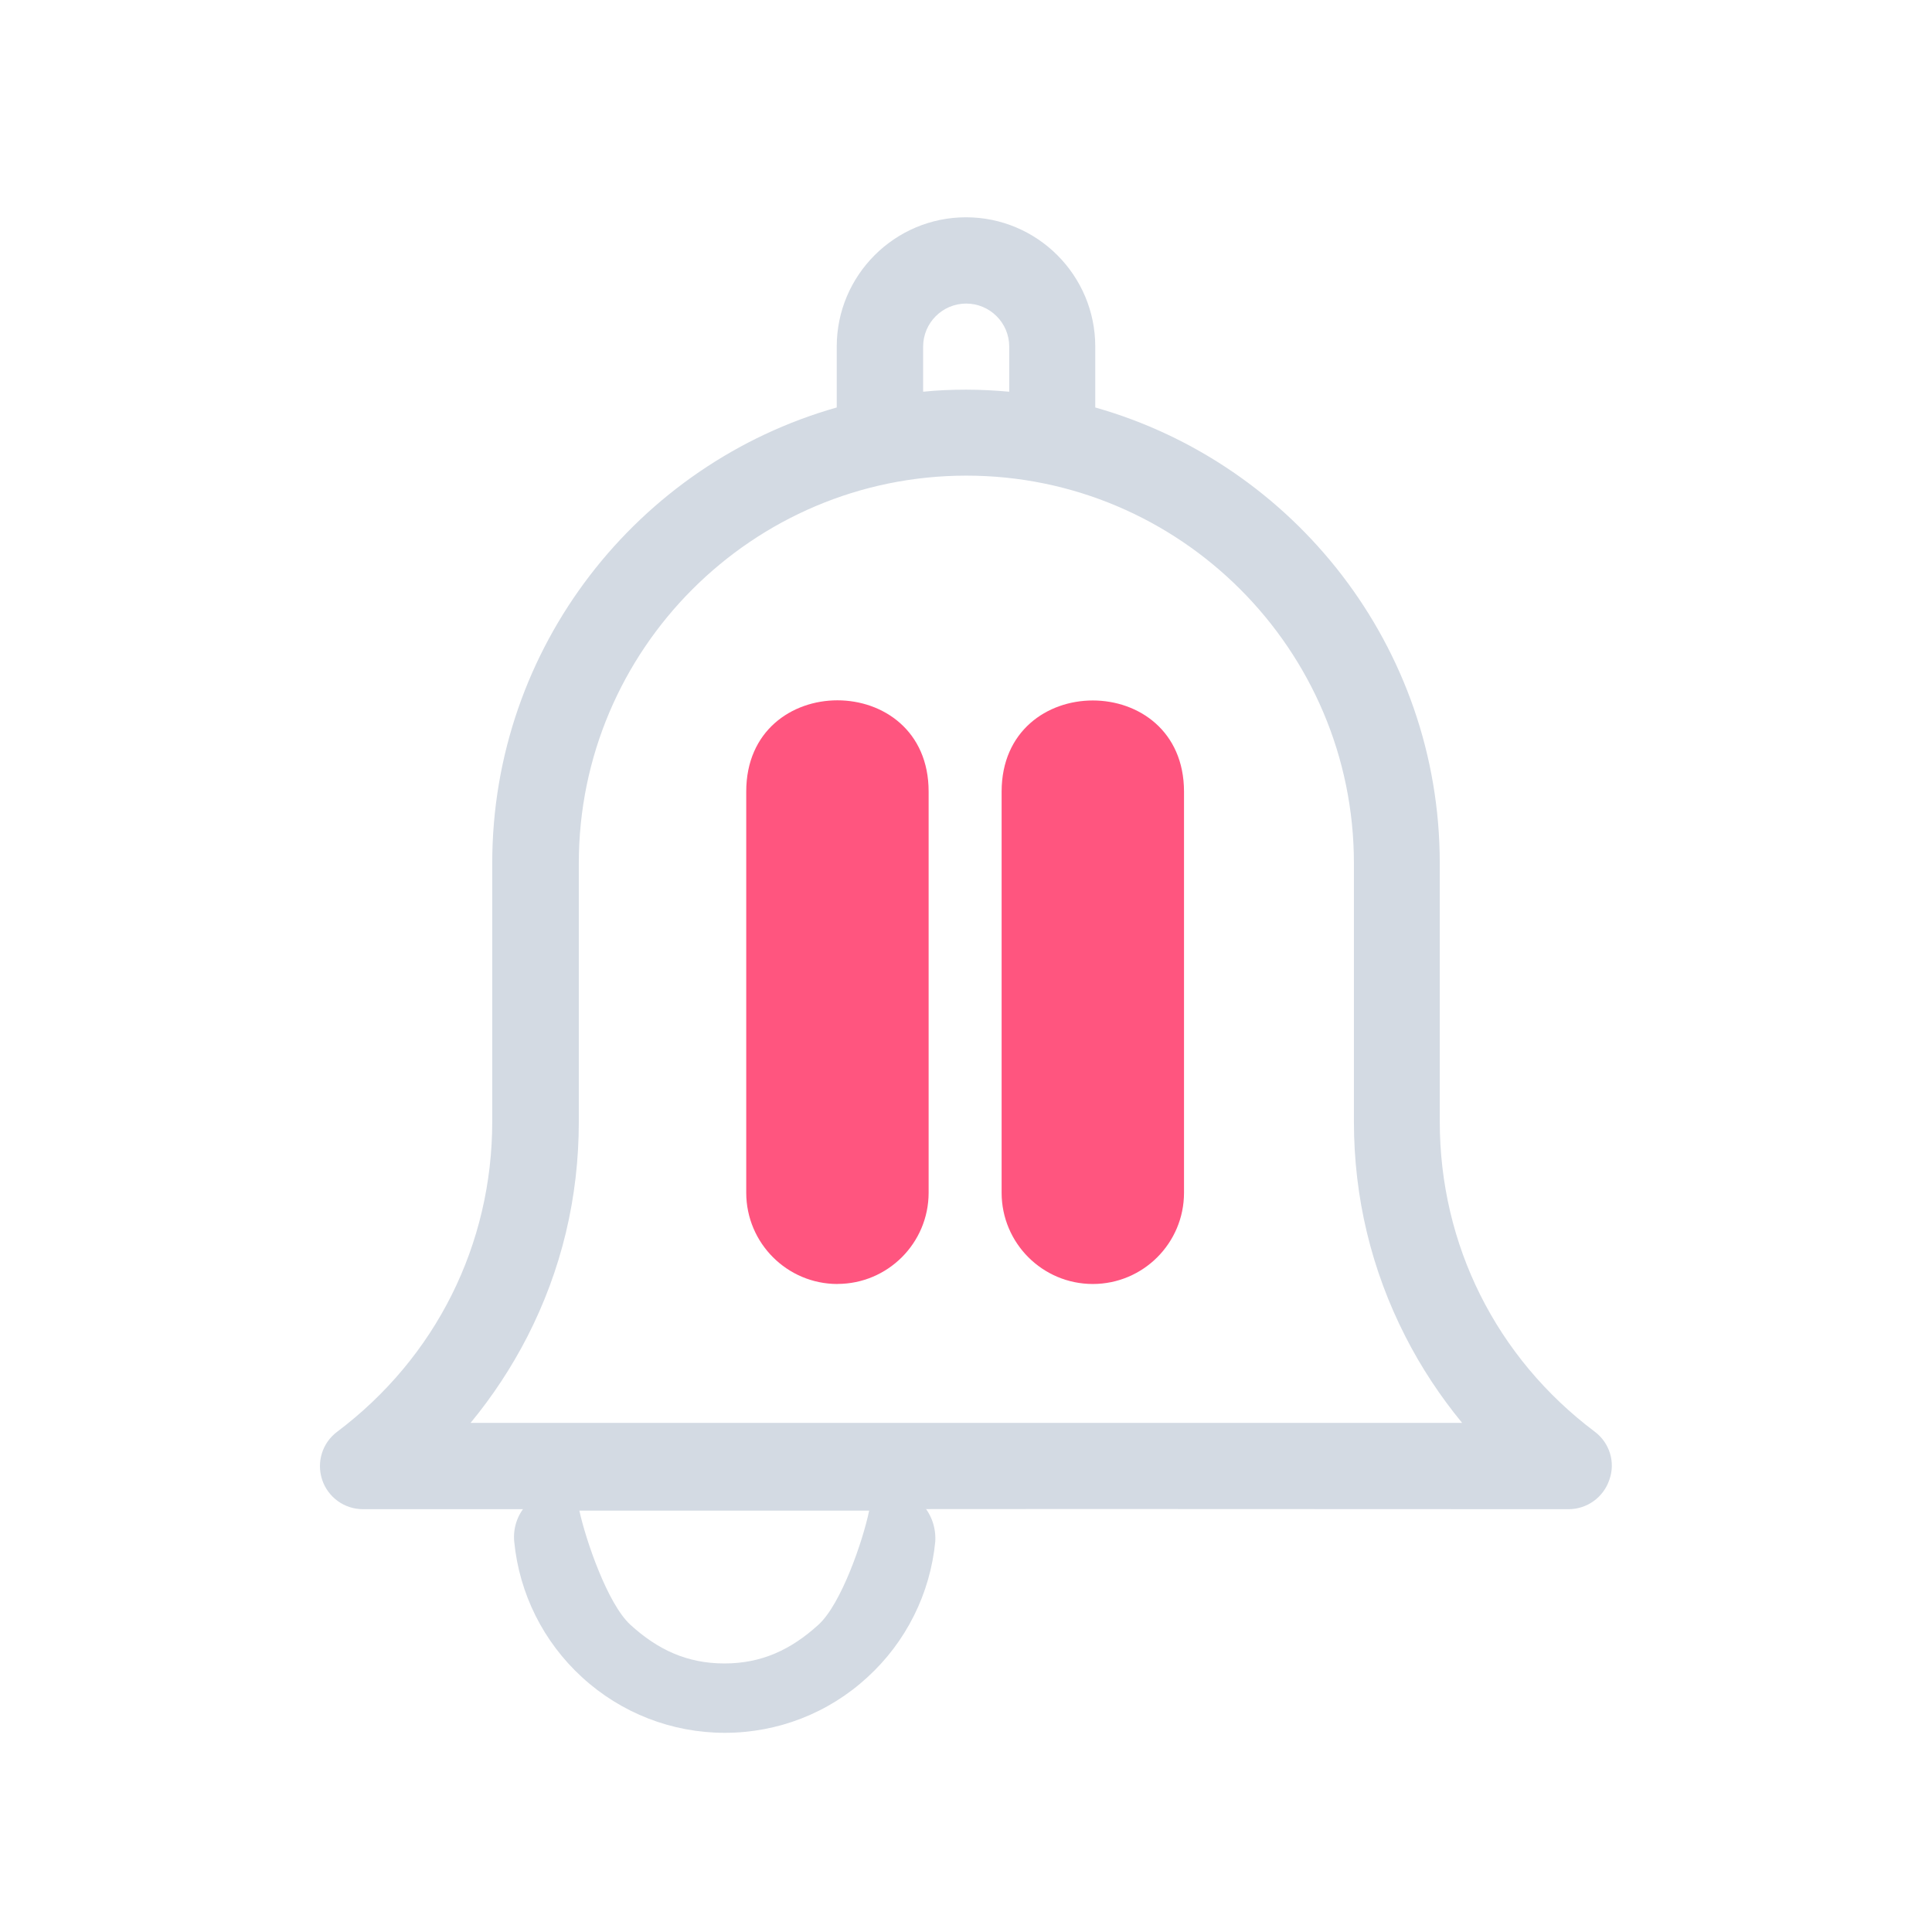
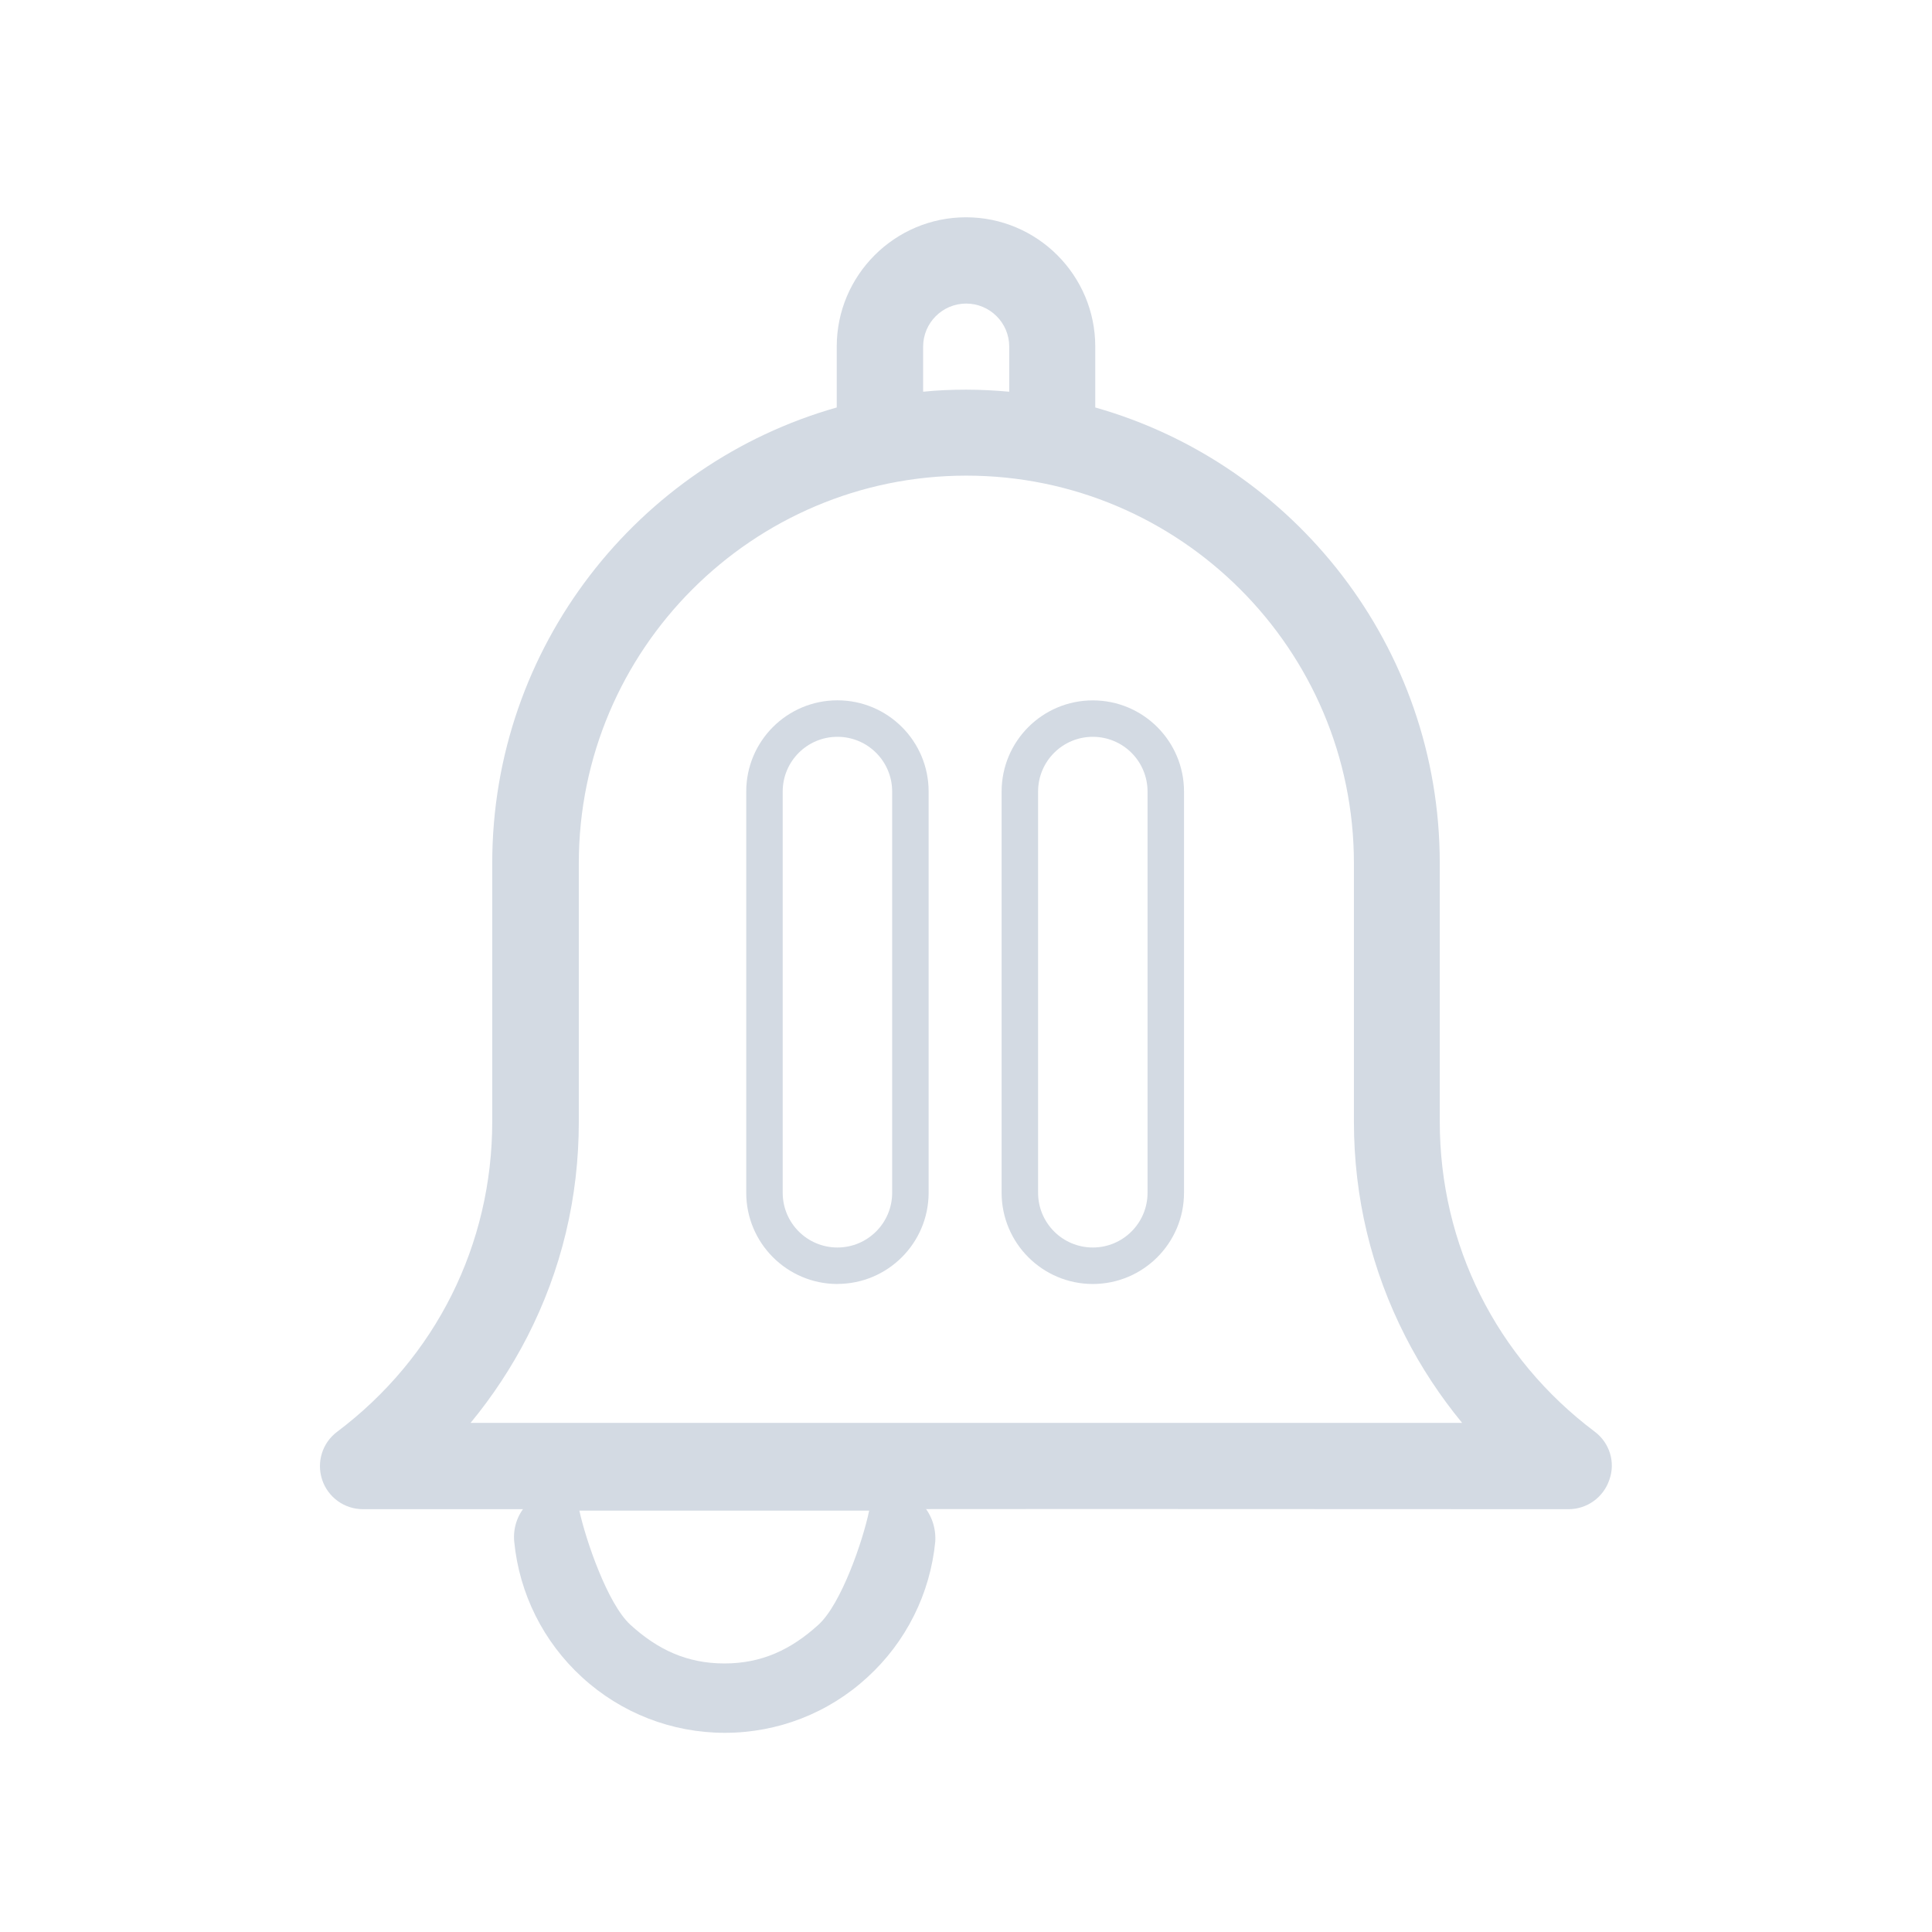
<svg xmlns="http://www.w3.org/2000/svg" width="32" height="32" version="1.1" id="svg32">
  <defs id="defs36" />
  <g id="kalarm-disabled" transform="translate(-32,-22)">
    <rect style="opacity:0.001" width="32" height="32" x="32" y="22" id="rect22" />
-     <path d="M 45.87,43.267 C 45.037,43.266 44.361,42.59 44.36,41.756 v -6.646 c 0,-2.014 3.021,-2.014 3.021,0 v 6.646 c -9.99e-4,0.834 -0.677,1.509 -1.51,1.51 z m 0,-9.063 z" id="path8-5" style="fill:#ff557f;fill-opacity:1;stroke-width:0.302" />
-     <path d="m 50.1,43.267 c -0.834,-10e-4 -1.509,-0.677 -1.51,-1.51 v -6.646 c 0.002,-2.012 3.019,-2.012 3.021,0 v 6.646 c -9.99e-4,0.834 -0.677,1.509 -1.51,1.51 z m 0,-9.063 z" id="path10" style="fill:#ff557f;fill-opacity:1;stroke-width:0.302" />
+     <path d="M 45.87,43.267 A 1.512,1.512 0 0 1 44.36,41.756 v -6.646 a 1.51,1.51 0 0 1 3.021,0 v 6.646 a 1.512,1.512 0 0 1 -1.51,1.51 z m 0,-9.063 a 0.906,0.906 0 0 0 -0.906,0.906 v 6.646 a 0.906,0.906 0 0 0 1.813,0 v -6.646 a 0.906,0.906 0 0 0 -0.906,-0.906 z" id="path8-5" style="fill:#d3dae3;fill-opacity:1;stroke-width:0.302" />
+     <path d="m 50.1,43.267 a 1.512,1.512 0 0 1 -1.51,-1.51 v -6.646 a 1.51,1.51 0 0 1 3.021,0 v 6.646 a 1.512,1.512 0 0 1 -1.51,1.51 z m 0,-9.063 a 0.906,0.906 0 0 0 -0.906,0.906 v 6.646 a 0.906,0.906 0 0 0 1.813,0 V 35.11 A 0.906,0.906 0 0 0 50.1,34.204 Z" id="path10" style="fill:#d3dae3;fill-opacity:1;stroke-width:0.302" />
    <path d="M 58.415,45.714 C 56.783,44.488 55.847,42.617 55.847,40.576 v -4.279 c 0,-3.584 -2.416,-6.616 -5.706,-7.548 v -1.009 c 0,-1.179 -0.959,-2.141 -2.141,-2.141 -1.179,0 -2.141,0.959 -2.141,2.141 v 1.009 c -3.291,0.933 -5.706,3.964 -5.706,7.548 v 4.279 c 0,2.038 -0.935,3.909 -2.568,5.138 -0.246,0.183 -0.346,0.503 -0.249,0.796 0.097,0.291 0.369,0.487 0.676,0.487 h 6.49 v 0 l 5.518,-0.003 v 0 0 l 7.96,0.003 c 0.307,1.05e-4 0.579,-0.197 0.676,-0.487 0.105,-0.291 0.003,-0.613 -0.241,-0.796 z M 47.29,27.741 c 0,-0.393 0.32,-0.713 0.713,-0.713 0.393,0 0.713,0.32 0.713,0.713 v 0.747 c -0.236,-0.021 -0.472,-0.034 -0.713,-0.034 -0.241,0 -0.477,0.01 -0.713,0.034 z m 2.73,19.255 z M 39.792,45.57 c 0.364,-0.44 0.681,-0.922 0.941,-1.428 0.569,-1.111 0.854,-2.308 0.854,-3.566 v -4.279 c 0,-3.54 2.879,-6.419 6.419,-6.419 3.537,0 6.419,2.879 6.419,6.419 v 4.279 c 0,1.255 0.288,2.455 0.854,3.563 0.259,0.508 0.576,0.988 0.938,1.428 h -16.425 z" id="path4" style="fill:#d3dae3;fill-opacity:1;stroke-width:0.026" />
    <path d="M 47.287,46.93 C 47.14,46.768 46.928,46.676 46.71,46.676 h -5.418 c -0.217,0 -0.43,0.092 -0.576,0.254 -0.147,0.162 -0.22,0.38 -0.199,0.603 0.084,0.862 0.482,1.661 1.124,2.248 0.645,0.592 1.486,0.92 2.363,0.92 0.878,0 1.716,-0.325 2.363,-0.92 0.642,-0.587 1.04,-1.386 1.124,-2.248 0.013,-0.22 -0.058,-0.438 -0.204,-0.603 z M 45.557,48.91 c -0.456,0.414 -0.94,0.642 -1.559,0.642 -0.618,0 -1.105,-0.228 -1.558,-0.642 -0.377,-0.346 -0.737,-1.399 -0.844,-1.889 h 4.8 c -0.102,0.495 -0.462,1.546 -0.839,1.889 z" id="path10-3" style="fill:#d3dae3;fill-opacity:1;stroke-width:0.026" />
  </g>
  <g id="kalarm-partdisabled" transform="translate(-32,-22)">
    <rect style="opacity:0.001" width="32" height="32" x="64" y="22" id="rect27" />
-     <path d="m 83.394,43.067 h -6.821 c -0.565,2e-6 -1.023,-0.458 -1.023,-1.023 v -6.821 c -2e-6,-0.565 0.458,-1.023 1.023,-1.023 h 6.821 c 0.565,-2e-6 1.023,0.458 1.023,1.023 v 6.821 c 2e-6,0.565 -0.458,1.023 -1.023,1.023 z m -6.821,-8.185 c -0.188,10e-7 -0.341,0.153 -0.341,0.341 v 6.821 c 0,0.188 0.153,0.341 0.341,0.341 h 6.821 c 0.188,0 0.341,-0.153 0.341,-0.341 z" id="path8" style="fill:#ff557f;fill-opacity:1;stroke-width:0.341" />
+     <path d="M 83.394,43.067 H 76.573 A 1.023,1.023 0 0 1 75.55,42.044 V 35.223 A 1.023,1.023 0 0 1 76.573,34.2 h 6.821 A 1.023,1.023 0 0 1 84.417,35.223 v 6.821 A 1.023,1.023 0 0 1 83.394,43.067 Z m -6.821,-8.185 a 0.341,0.341 0 0 0 -0.341,0.341 v 6.821 a 0.341,0.341 0 0 0 0.341,0.341 h 6.821 a 0.341,0.341 0 0 0 0.341,-0.341 V 35.223 A 0.341,0.341 0 0 0 83.394,34.882 Z" id="path8" style="fill:#d3dae3;fill-opacity:1;stroke-width:0.341" />
    <path d="M 90.415,45.714 C 88.783,44.488 87.847,42.617 87.847,40.576 v -4.279 c 0,-3.584 -2.416,-6.616 -5.706,-7.548 v -1.009 c 0,-1.179 -0.959,-2.141 -2.141,-2.141 -1.179,0 -2.141,0.959 -2.141,2.141 v 1.009 c -3.291,0.933 -5.706,3.964 -5.706,7.548 v 4.279 c 0,2.038 -0.935,3.909 -2.568,5.138 -0.246,0.183 -0.346,0.503 -0.249,0.796 0.097,0.291 0.369,0.487 0.676,0.487 h 6.49 v 0 l 5.518,-0.003 v 0 0 l 7.96,0.003 c 0.307,1.05e-4 0.579,-0.197 0.676,-0.487 0.105,-0.291 0.003,-0.613 -0.241,-0.796 z M 79.29,27.741 c 0,-0.393 0.32,-0.713 0.713,-0.713 0.393,0 0.713,0.32 0.713,0.713 v 0.747 c -0.236,-0.021 -0.472,-0.034 -0.713,-0.034 -0.241,0 -0.477,0.01 -0.713,0.034 z m 2.73,19.255 z M 71.792,45.57 c 0.364,-0.44 0.681,-0.922 0.941,-1.428 0.569,-1.111 0.854,-2.308 0.854,-3.566 v -4.279 c 0,-3.54 2.879,-6.419 6.419,-6.419 3.537,0 6.419,2.879 6.419,6.419 v 4.279 c 0,1.255 0.288,2.455 0.854,3.563 0.259,0.508 0.576,0.988 0.938,1.428 h -16.425 z" id="path4-35" style="fill:#d3dae3;fill-opacity:1;stroke-width:0.026" />
    <path d="M 79.287,46.93 C 79.14,46.768 78.928,46.676 78.71,46.676 H 73.292 c -0.217,0 -0.43,0.092 -0.576,0.254 -0.147,0.162 -0.22,0.38 -0.199,0.603 0.084,0.862 0.482,1.661 1.124,2.248 0.645,0.592 1.486,0.92 2.363,0.92 0.878,0 1.716,-0.325 2.363,-0.92 0.642,-0.587 1.04,-1.386 1.124,-2.248 0.013,-0.22 -0.058,-0.438 -0.204,-0.603 z m -1.63,2.08 c -0.456,0.414 -1.04,0.642 -1.658,0.642 -0.618,0 -1.205,-0.228 -1.658,-0.642 C 73.963,48.665 73.703,47.411 73.596,46.921 h 4.8 c -0.102,0.495 -0.362,1.746 -0.739,2.089 z" id="path10-3-6" style="fill:#d3dae3;fill-opacity:1;stroke-width:0.026" />
  </g>
  <g id="kalarm" transform="translate(-32,-22)">
    <rect style="opacity:0.001" width="32" height="32" x="0" y="22" id="rect17" />
    <path d="M 26.415,45.714 C 24.783,44.488 23.847,42.617 23.847,40.576 v -4.279 c 0,-3.584 -2.416,-6.616 -5.706,-7.548 V 27.741 C 18.141,26.562 17.182,25.6 16,25.6 c -1.179,0 -2.141,0.959 -2.141,2.141 v 1.009 c -3.291,0.933 -5.706,3.964 -5.706,7.548 v 4.279 c 0,2.038 -0.935,3.909 -2.568,5.138 -0.246,0.183 -0.346,0.503 -0.249,0.796 0.097,0.291 0.369,0.487 0.676,0.487 h 6.49 v 0 l 5.518,-0.003 v 0 0 l 7.96,0.003 c 0.307,1.05e-4 0.579,-0.197 0.676,-0.487 0.105,-0.291 0.003,-0.613 -0.241,-0.796 z M 15.29,27.741 c 0,-0.393 0.32,-0.713 0.713,-0.713 0.393,0 0.713,0.32 0.713,0.713 v 0.747 c -0.236,-0.021 -0.472,-0.034 -0.713,-0.034 -0.241,0 -0.477,0.01 -0.713,0.034 z m 2.73,19.255 z M 7.792,45.57 C 8.156,45.13 8.473,44.648 8.732,44.142 9.301,43.031 9.586,41.834 9.586,40.576 v -4.279 c 0,-3.54 2.879,-6.419 6.419,-6.419 3.537,0 6.419,2.879 6.419,6.419 v 4.279 c 0,1.255 0.288,2.455 0.854,3.563 0.259,0.508 0.576,0.988 0.938,1.428 H 7.792 Z" id="path4-2" style="fill:#d3dae3;fill-opacity:1;stroke-width:0.026" />
    <path d="M 15.287,46.942 C 15.14,46.78 14.928,46.688 14.71,46.688 H 9.292 c -0.217,0 -0.43,0.092 -0.576,0.254 -0.147,0.162 -0.22,0.38 -0.199,0.603 0.084,0.862 0.482,1.661 1.124,2.248 0.645,0.592 1.486,0.92 2.363,0.92 0.878,0 1.716,-0.325 2.363,-0.92 0.642,-0.587 1.04,-1.386 1.124,-2.248 0.013,-0.22 -0.058,-0.438 -0.204,-0.603 z M 13.557,48.922 c -0.456,0.414 -0.94,0.642 -1.559,0.642 -0.618,0 -1.105,-0.228 -1.558,-0.642 -0.377,-0.346 -0.737,-1.299 -0.844,-1.789 h 4.8 c -0.102,0.495 -0.462,1.446 -0.839,1.789 z" id="path10-3-7" style="fill:#d3dae3;fill-opacity:1;stroke-width:0.026" />
  </g>
  <g id="22-22-kalarm" transform="translate(-32,-22)">
    <rect style="opacity:0.001" width="22" height="22" x="0" y="0" id="rect2" />
    <path d="M 17.93,16.012 C 16.841,15.195 16.218,13.947 16.218,12.586 V 9.733 c 0,-2.39 -1.611,-4.411 -3.805,-5.033 V 4.027 C 12.413,3.241 11.773,2.6 10.985,2.6 10.199,2.6 9.558,3.239 9.558,4.027 v 0.673 c -2.194,0.622 -3.805,2.643 -3.805,5.033 v 2.853 c 0,1.359 -0.624,2.607 -1.712,3.426 -0.164,0.122 -0.231,0.335 -0.166,0.531 0.065,0.194 0.246,0.325 0.451,0.325 h 4.328 v 0 l 3.679,-0.002 v 0 0 l 5.308,0.002 c 0.204,8.1e-5 0.386,-0.131 0.451,-0.325 0.07,-0.194 0.002,-0.409 -0.161,-0.531 z M 10.512,4.027 c 0,-0.262 0.213,-0.475 0.475,-0.475 0.262,0 0.475,0.213 0.475,0.475 v 0.498 c -0.157,-0.014 -0.314,-0.023 -0.475,-0.023 -0.161,0 -0.318,0.008 -0.475,0.023 z m 1.82,12.839 z M 5.511,15.916 c 0.243,-0.294 0.454,-0.615 0.627,-0.952 0.379,-0.741 0.57,-1.539 0.57,-2.378 V 9.733 c 0,-2.36 1.92,-4.28 4.28,-4.28 2.359,0 4.28,1.92 4.28,4.28 v 2.853 c 0,0.837 0.192,1.637 0.57,2.376 0.173,0.339 0.384,0.659 0.625,0.952 H 5.511 Z" id="path4-2-8" style="fill:#d3dae3;fill-opacity:1;stroke-width:0.017" />
    <path d="M 10.509,16.897 C 10.411,16.789 10.27,16.728 10.125,16.728 H 6.512 c -0.145,0 -0.287,0.061 -0.384,0.169 -0.098,0.108 -0.147,0.253 -0.133,0.402 0.056,0.575 0.321,1.108 0.749,1.499 0.43,0.395 0.991,0.613 1.576,0.613 0.585,0 1.144,-0.217 1.576,-0.613 0.428,-0.391 0.694,-0.924 0.749,-1.499 0.008,-0.147 -0.038,-0.292 -0.136,-0.402 z m -1.087,1.387 c -0.304,0.276 -0.694,0.428 -1.106,0.428 -0.412,0 -0.804,-0.152 -1.106,-0.428 C 6.959,18.054 6.786,17.152 6.715,16.825 h 3.201 c -0.068,0.33 -0.241,1.231 -0.493,1.46 z" id="path10-3-7-7" style="fill:#d3dae3;fill-opacity:1;stroke-width:0.017" />
  </g>
  <g id="22-22-kalarm-disabled" transform="translate(-32,-22)">
    <rect style="opacity:0.001" width="22" height="22" x="32" y="0" id="rect7" />
-     <path d="M 41.835,13.965 C 41.347,13.964 40.951,13.568 40.95,13.08 V 9.184 c 0.002,-1.179 1.769,-1.179 1.771,0 v 3.896 c -5.85e-4,0.489 -0.397,0.885 -0.885,0.885 z m 0,-5.312 z" id="path8-5-9" style="fill:#ff557f;fill-opacity:1;stroke-width:0.177" />
-     <path d="M 44.314,13.965 C 43.826,13.964 43.43,13.568 43.429,13.08 V 9.184 c 0.002,-1.179 1.769,-1.179 1.771,0 v 3.896 c -5.85e-4,0.489 -0.397,0.885 -0.885,0.885 z m 0,-5.312 z" id="path10-1" style="fill:#ff557f;fill-opacity:1;stroke-width:0.177" />
+     <path d="M 41.835,13.965 A 0.886,0.886 0 0 1 40.95,13.08 V 9.184 a 0.885,0.885 0 0 1 1.771,0 v 3.896 a 0.886,0.886 0 0 1 -0.885,0.885 z m 0,-5.312 a 0.531,0.531 0 0 0 -0.531,0.531 v 3.896 a 0.531,0.531 0 0 0 1.062,0 V 9.184 A 0.531,0.531 0 0 0 41.835,8.653 Z" id="path8-5-9" style="fill:#d3dae3;fill-opacity:1;stroke-width:0.177" />
+     <path d="M 44.314,13.965 A 0.886,0.886 0 0 1 43.429,13.08 V 9.184 a 0.885,0.885 0 0 1 1.771,0 v 3.896 a 0.886,0.886 0 0 1 -0.885,0.885 z m 0,-5.312 a 0.531,0.531 0 0 0 -0.531,0.531 v 3.896 a 0.531,0.531 0 0 0 1.062,0 V 9.184 A 0.531,0.531 0 0 0 44.314,8.653 Z" id="path10-1" style="fill:#d3dae3;fill-opacity:1;stroke-width:0.177" />
    <path d="M 49.93,16.012 C 48.841,15.195 48.218,13.947 48.218,12.586 V 9.733 c 0,-2.39 -1.611,-4.411 -3.805,-5.033 V 4.027 C 44.413,3.241 43.773,2.6 42.985,2.6 c -0.786,0 -1.427,0.639 -1.427,1.427 v 0.673 c -2.194,0.622 -3.805,2.643 -3.805,5.033 v 2.853 c 0,1.359 -0.624,2.607 -1.712,3.426 -0.164,0.122 -0.231,0.335 -0.166,0.531 0.065,0.194 0.246,0.325 0.451,0.325 h 4.328 v 0 l 3.679,-0.002 v 0 0 l 5.308,0.002 c 0.204,8.1e-5 0.386,-0.131 0.451,-0.325 0.07,-0.194 0.002,-0.409 -0.161,-0.531 z M 42.512,4.027 c 0,-0.262 0.213,-0.475 0.475,-0.475 0.262,0 0.475,0.213 0.475,0.475 v 0.498 c -0.157,-0.014 -0.314,-0.023 -0.475,-0.023 -0.161,0 -0.318,0.008 -0.475,0.023 z m 1.82,12.839 z m -6.821,-0.95 c 0.243,-0.294 0.454,-0.615 0.627,-0.952 0.379,-0.741 0.57,-1.539 0.57,-2.378 V 9.733 c 0,-2.36 1.92,-4.28 4.28,-4.28 2.359,0 4.28,1.92 4.28,4.28 v 2.853 c 0,0.837 0.192,1.637 0.57,2.376 0.173,0.339 0.384,0.659 0.625,0.952 H 37.511 Z" id="path4-2-8-2" style="fill:#d3dae3;fill-opacity:1;stroke-width:0.017" />
    <path d="M 42.509,16.897 C 42.411,16.789 42.27,16.728 42.125,16.728 h -3.613 c -0.145,0 -0.287,0.061 -0.384,0.169 -0.098,0.108 -0.147,0.253 -0.133,0.402 0.056,0.575 0.321,1.108 0.749,1.499 0.43,0.395 0.991,0.613 1.576,0.613 0.585,0 1.144,-0.217 1.576,-0.613 0.428,-0.391 0.694,-0.924 0.749,-1.499 0.008,-0.147 -0.038,-0.292 -0.136,-0.402 z m -1.087,1.387 c -0.304,0.276 -0.694,0.428 -1.106,0.428 -0.412,0 -0.804,-0.152 -1.106,-0.428 C 38.959,18.054 38.786,17.252 38.715,16.925 h 3.201 c -0.068,0.33 -0.241,1.131 -0.493,1.36 z" id="path10-3-7-7-0" style="fill:#d3dae3;fill-opacity:1;stroke-width:0.017" />
  </g>
  <g id="22-22-klarm-partdisabled" transform="translate(-32,-22)">
    <rect style="opacity:0.001" width="22" height="22" x="64" y="0" id="rect12" />
-     <path d="M 77.261,13.865 H 72.904 C 72.543,13.865 72.25,13.572 72.25,13.211 V 8.854 C 72.25,8.493 72.543,8.2 72.904,8.2 h 4.358 C 77.622,8.2 77.915,8.493 77.915,8.854 v 4.358 c 10e-7,0.361 -0.293,0.654 -0.654,0.654 z M 72.904,8.636 c -0.12,2.6e-6 -0.218,0.098 -0.218,0.218 v 4.358 c 10e-7,0.12 0.098,0.218 0.218,0.218 h 4.358 c 0.12,-4e-6 0.218,-0.098 0.218,-0.218 z" id="path8-0" style="fill:#ff557f;fill-opacity:1;stroke-width:0.218" />
+     <path d="M 77.261,13.865 H 72.904 A 0.654,0.654 0 0 1 72.25,13.211 V 8.854 A 0.654,0.654 0 0 1 72.904,8.2 h 4.358 A 0.654,0.654 0 0 1 77.915,8.854 v 4.358 A 0.654,0.654 0 0 1 77.261,13.865 Z M 72.904,8.636 a 0.218,0.218 0 0 0 -0.218,0.218 v 4.358 a 0.218,0.218 0 0 0 0.218,0.218 h 4.358 a 0.218,0.218 0 0 0 0.218,-0.218 V 8.854 A 0.218,0.218 0 0 0 77.261,8.636 Z" id="path8-0" style="fill:#d3dae3;fill-opacity:1;stroke-width:0.218" />
    <path d="M 81.93,16.012 C 80.841,15.195 80.218,13.947 80.218,12.586 V 9.733 c 0,-2.39 -1.611,-4.411 -3.805,-5.033 V 4.027 C 76.413,3.241 75.773,2.6 74.985,2.6 74.199,2.6 73.558,3.239 73.558,4.027 v 0.673 c -2.194,0.622 -3.805,2.643 -3.805,5.033 v 2.853 c 0,1.359 -0.624,2.607 -1.712,3.426 -0.164,0.122 -0.231,0.335 -0.166,0.531 0.065,0.194 0.246,0.325 0.451,0.325 h 4.328 v 0 l 3.679,-0.002 v 0 0 l 5.308,0.002 c 0.204,8.1e-5 0.386,-0.131 0.451,-0.325 0.07,-0.194 0.002,-0.409 -0.161,-0.531 z M 74.512,4.027 c 0,-0.262 0.213,-0.475 0.475,-0.475 0.262,0 0.475,0.213 0.475,0.475 v 0.498 c -0.157,-0.014 -0.314,-0.023 -0.475,-0.023 -0.161,0 -0.318,0.008 -0.475,0.023 z m 1.82,12.839 z m -6.821,-0.95 c 0.243,-0.294 0.454,-0.615 0.627,-0.952 0.379,-0.741 0.57,-1.539 0.57,-2.378 V 9.733 c 0,-2.36 1.92,-4.28 4.28,-4.28 2.359,0 4.28,1.92 4.28,4.28 v 2.853 c 0,0.837 0.192,1.637 0.57,2.376 0.173,0.339 0.384,0.659 0.625,0.952 H 69.511 Z" id="path4-2-8-23" style="fill:#d3dae3;fill-opacity:1;stroke-width:0.017" />
    <path d="M 74.509,16.897 C 74.411,16.789 74.27,16.728 74.125,16.728 h -3.613 c -0.145,0 -0.287,0.061 -0.384,0.169 -0.098,0.108 -0.147,0.253 -0.133,0.402 0.056,0.575 0.321,1.108 0.749,1.499 0.43,0.395 0.991,0.613 1.576,0.613 0.585,0 1.144,-0.217 1.576,-0.613 0.428,-0.391 0.694,-0.924 0.749,-1.499 0.008,-0.147 -0.038,-0.292 -0.136,-0.402 z m -1.087,1.387 c -0.304,0.276 -0.694,0.428 -1.106,0.428 -0.412,0 -0.804,-0.152 -1.106,-0.428 C 70.959,18.054 70.786,17.152 70.715,16.825 h 3.201 c -0.068,0.33 -0.241,1.231 -0.493,1.46 z" id="path10-3-7-7-7" style="fill:#d3dae3;fill-opacity:1;stroke-width:0.017" />
  </g>
</svg>
